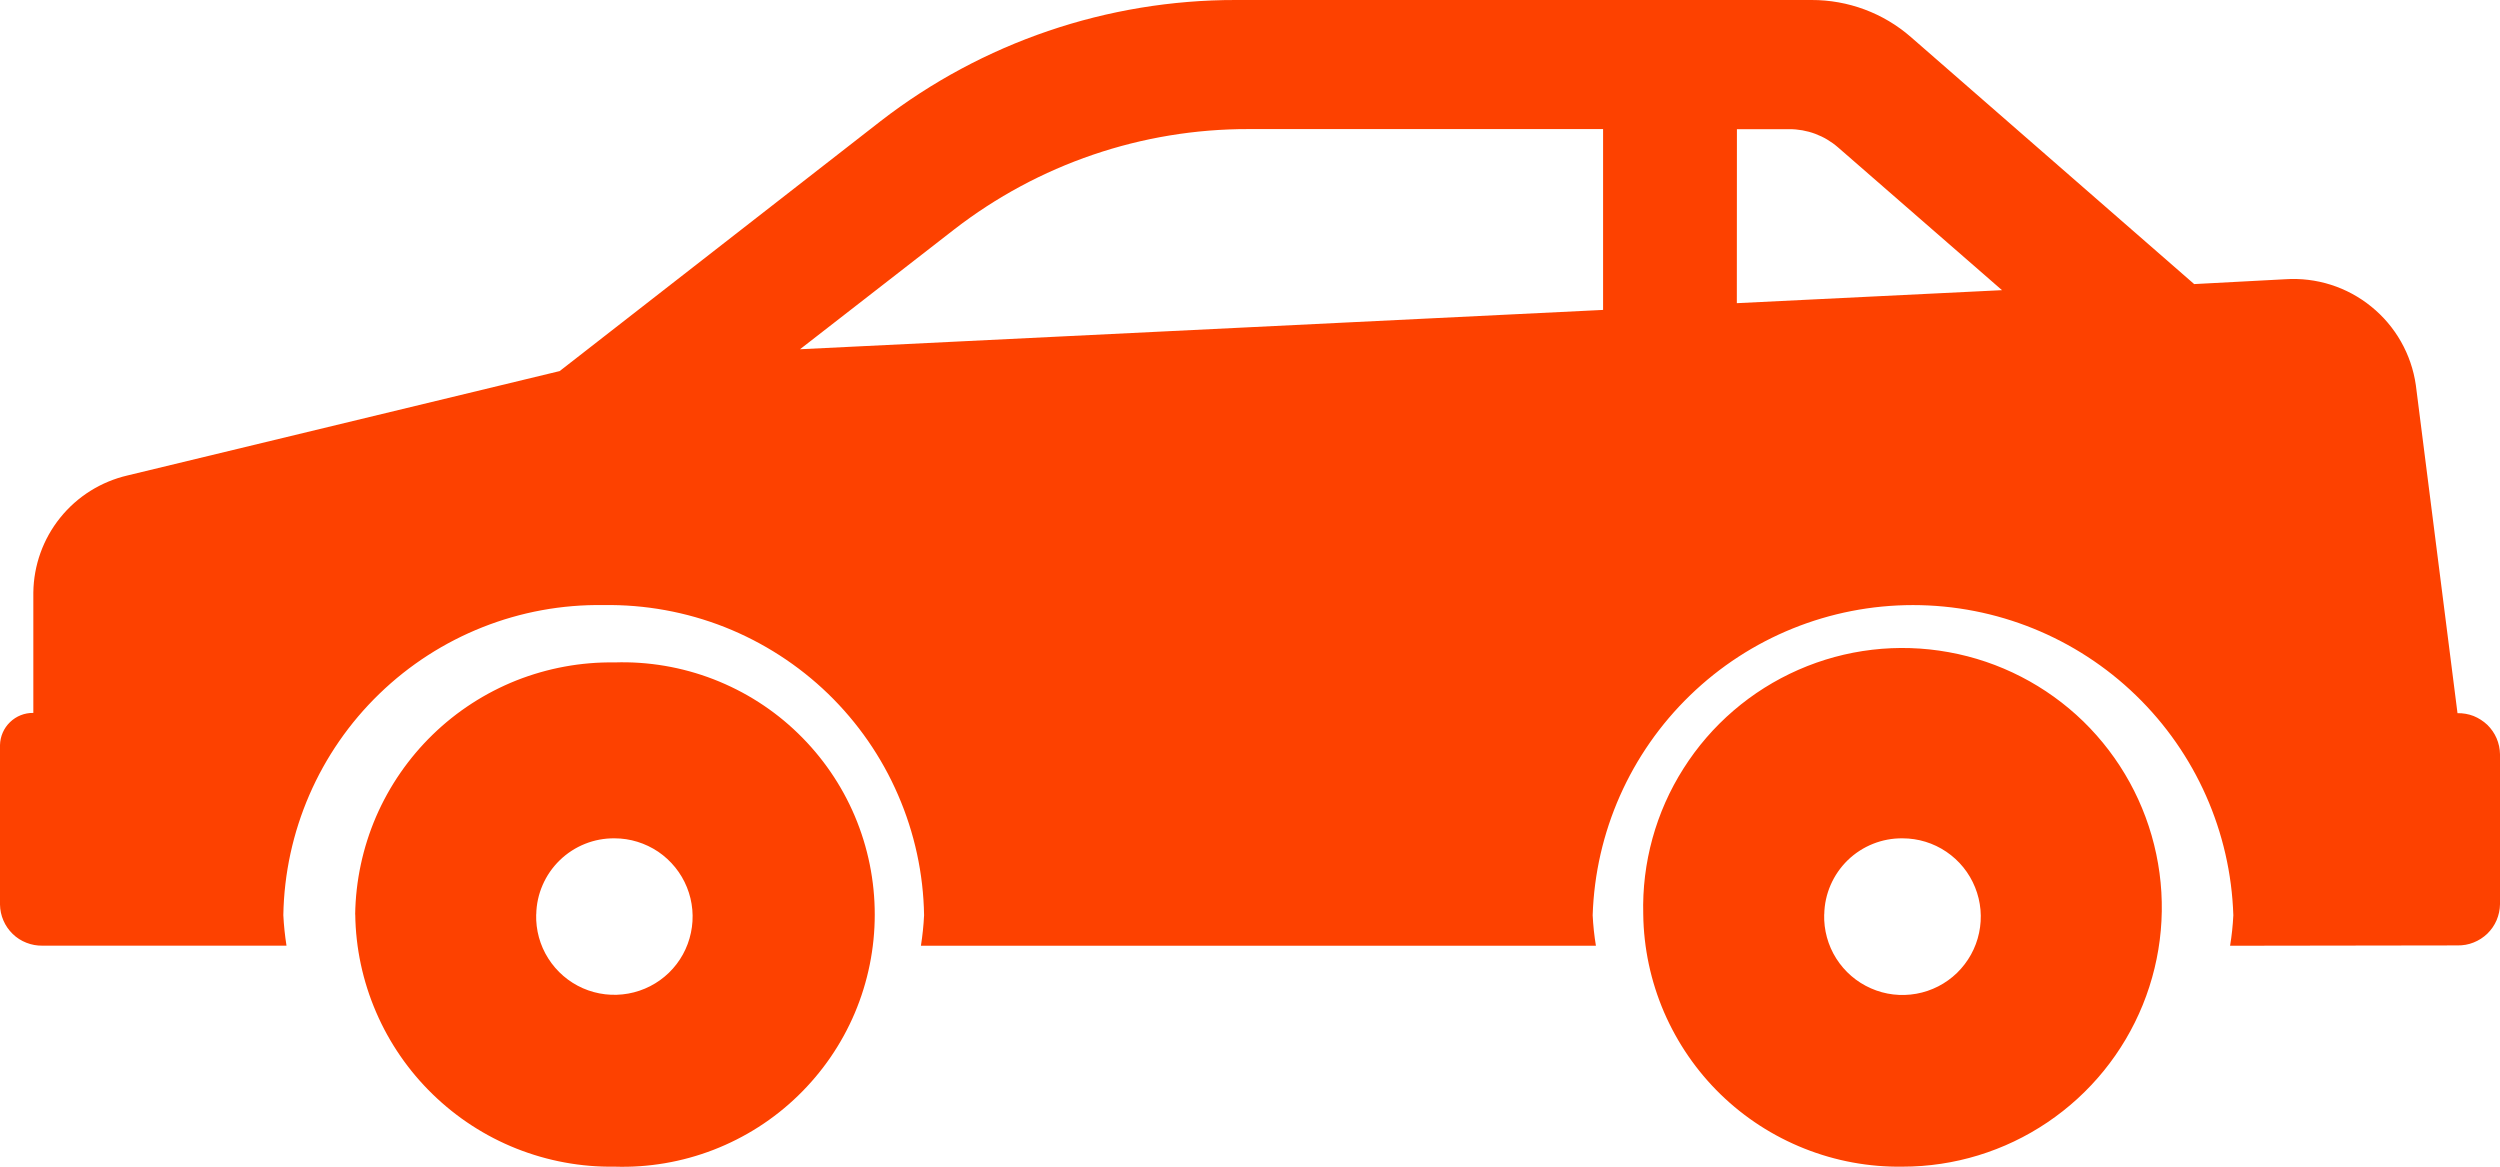
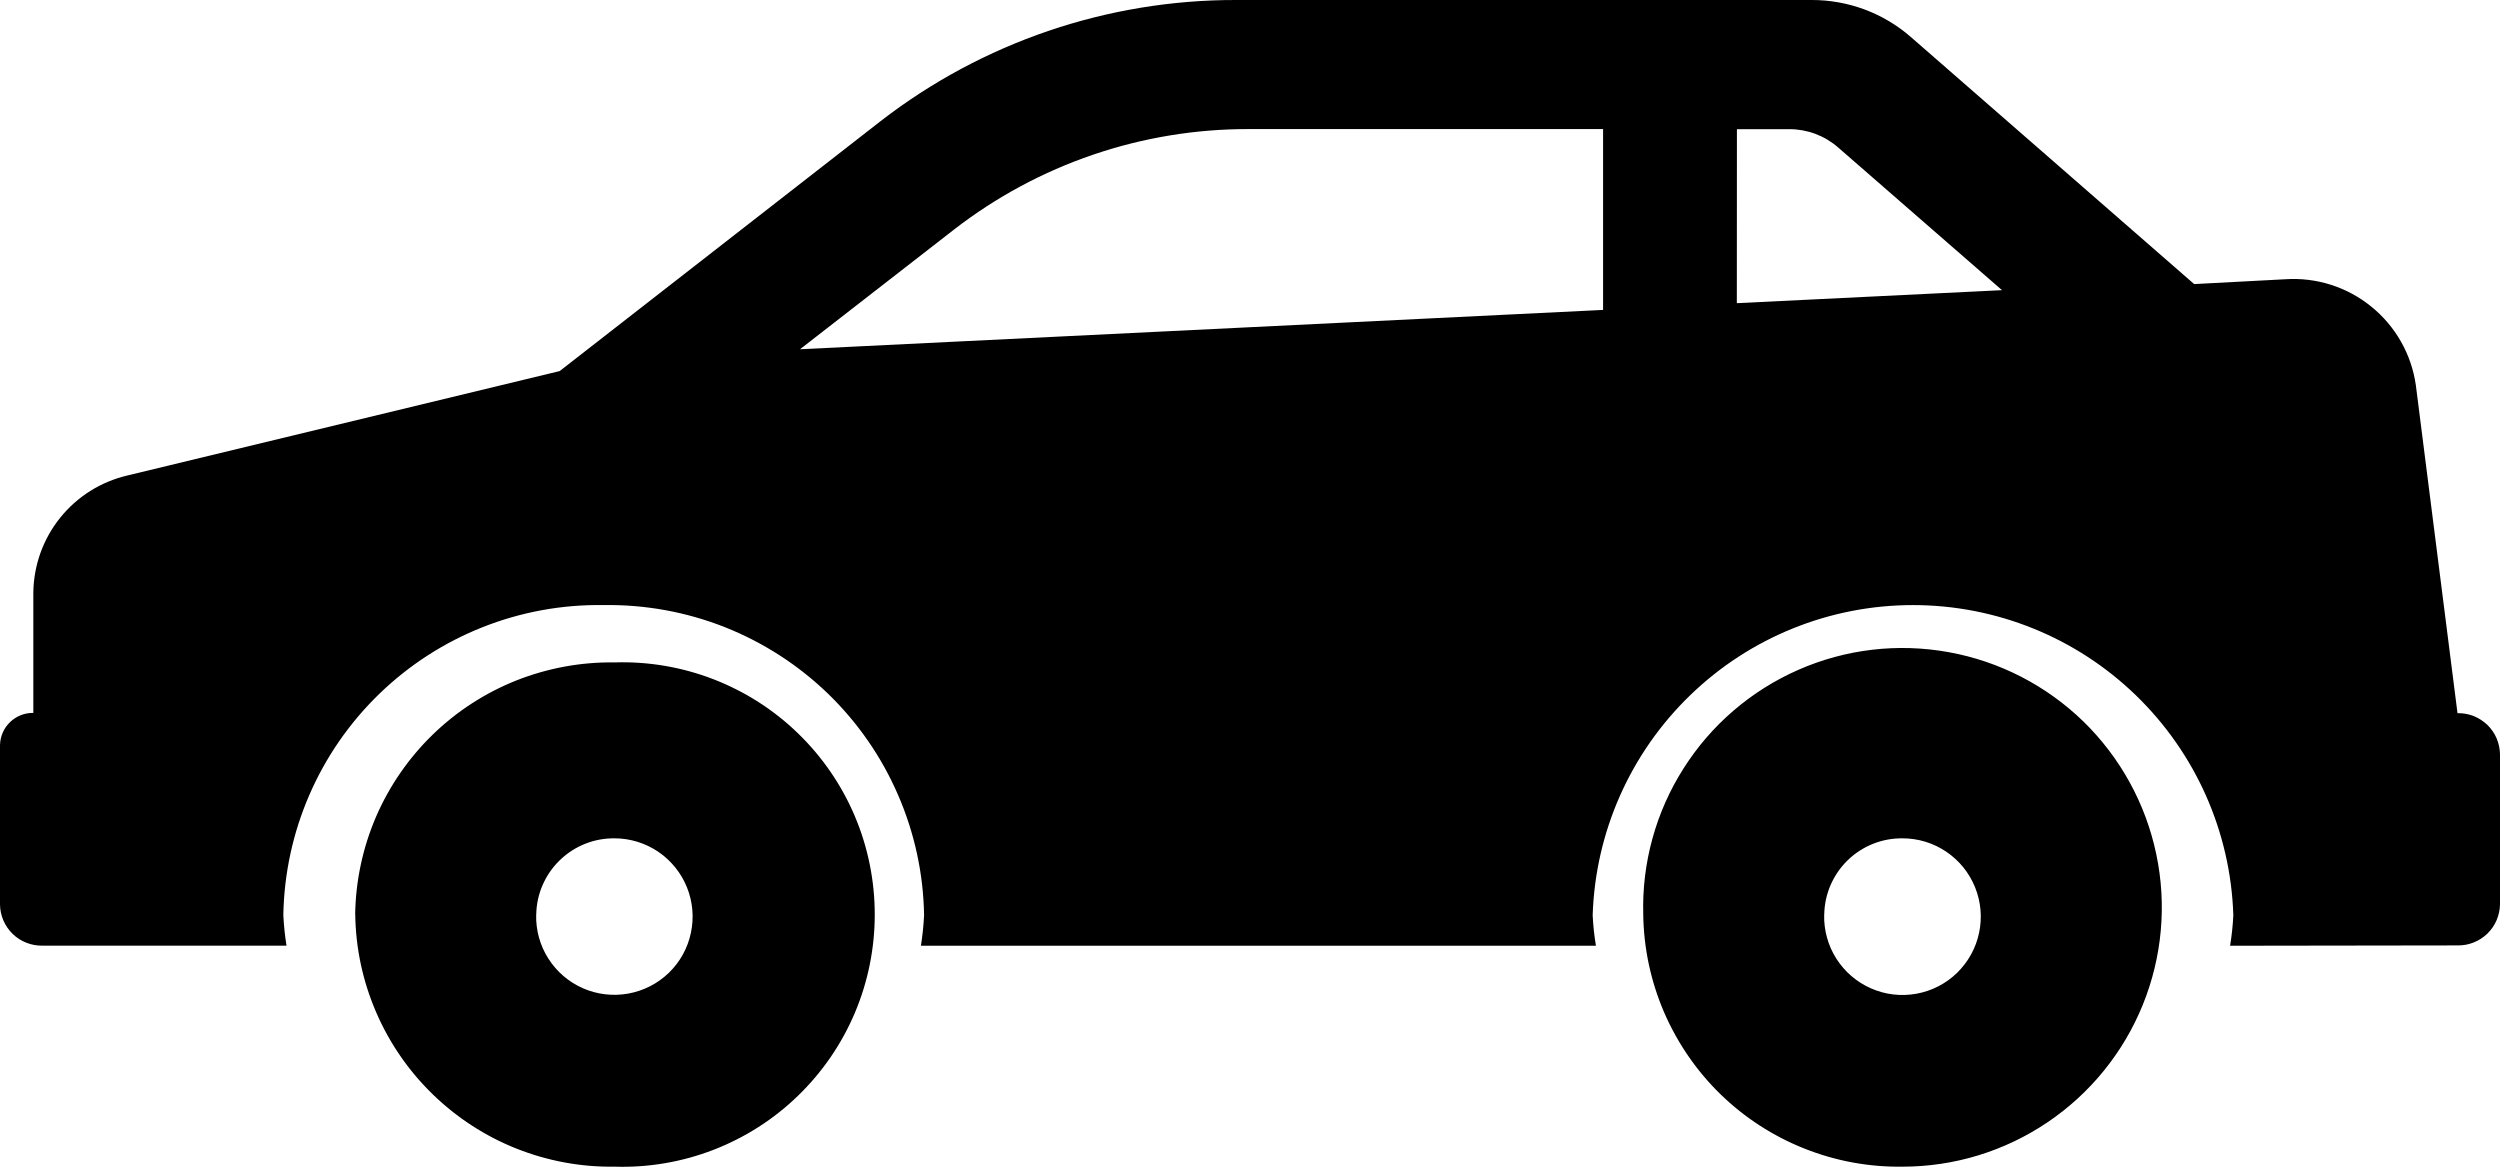
<svg xmlns="http://www.w3.org/2000/svg" width="30" height="14" viewBox="0 0 30 14" fill="none">
-   <path d="M19.719 10.973C19.702 10.354 19.87 9.744 20.202 9.222C20.533 8.699 21.013 8.287 21.58 8.038C22.147 7.789 22.775 7.715 23.384 7.826C23.994 7.936 24.556 8.226 25 8.657C25.443 9.089 25.748 9.643 25.875 10.249C26.003 10.855 25.946 11.485 25.713 12.059C25.48 12.632 25.082 13.123 24.568 13.469C24.055 13.815 23.45 14 22.831 14C22.428 14.006 22.027 13.932 21.653 13.783C21.278 13.634 20.936 13.413 20.647 13.132C20.358 12.851 20.128 12.515 19.968 12.145C19.809 11.774 19.724 11.376 19.719 10.973ZM21.89 10.973C21.885 11.16 21.935 11.344 22.035 11.502C22.135 11.66 22.28 11.785 22.451 11.86C22.622 11.936 22.812 11.958 22.996 11.925C23.18 11.892 23.35 11.805 23.484 11.675C23.618 11.544 23.711 11.377 23.749 11.194C23.788 11.011 23.771 10.821 23.701 10.648C23.631 10.474 23.511 10.326 23.356 10.221C23.201 10.116 23.018 10.06 22.831 10.06C22.585 10.057 22.349 10.152 22.173 10.322C21.997 10.494 21.895 10.727 21.891 10.973H21.89ZM4.262 10.973C4.268 10.57 4.353 10.172 4.512 9.802C4.672 9.432 4.903 9.097 5.192 8.816C5.481 8.535 5.823 8.314 6.197 8.165C6.572 8.017 6.972 7.943 7.375 7.949C7.78 7.936 8.184 8.005 8.562 8.151C8.941 8.298 9.286 8.518 9.577 8.801C9.868 9.083 10.1 9.421 10.258 9.794C10.416 10.168 10.497 10.569 10.497 10.975C10.497 11.38 10.416 11.781 10.258 12.155C10.1 12.528 9.868 12.866 9.577 13.148C9.286 13.431 8.941 13.651 8.562 13.798C8.184 13.944 7.78 14.013 7.375 14C6.972 14.006 6.572 13.932 6.197 13.783C5.822 13.634 5.481 13.412 5.192 13.131C4.903 12.85 4.672 12.515 4.513 12.145C4.353 11.774 4.268 11.376 4.263 10.973H4.262ZM6.434 10.973C6.429 11.16 6.479 11.344 6.579 11.501C6.679 11.659 6.824 11.784 6.995 11.859C7.166 11.934 7.355 11.956 7.539 11.923C7.723 11.89 7.893 11.803 8.027 11.673C8.161 11.543 8.253 11.376 8.291 11.193C8.33 11.011 8.313 10.82 8.243 10.647C8.173 10.474 8.053 10.326 7.899 10.221C7.744 10.117 7.562 10.06 7.375 10.06C7.13 10.057 6.893 10.152 6.717 10.323C6.541 10.494 6.439 10.728 6.435 10.973H6.434ZM26.761 11.349C26.781 11.228 26.794 11.106 26.8 10.983C26.768 9.985 26.349 9.039 25.631 8.344C24.914 7.649 23.954 7.261 22.956 7.261C21.957 7.261 20.998 7.649 20.281 8.344C19.563 9.039 19.144 9.985 19.112 10.983C19.118 11.106 19.131 11.228 19.151 11.349H11.051C11.07 11.228 11.083 11.106 11.089 10.983C11.081 10.486 10.975 9.996 10.777 9.54C10.58 9.084 10.294 8.671 9.937 8.325C9.58 7.98 9.158 7.708 8.696 7.525C8.234 7.343 7.74 7.253 7.243 7.261C6.24 7.245 5.272 7.629 4.552 8.326C3.831 9.024 3.417 9.979 3.4 10.982C3.406 11.105 3.419 11.227 3.438 11.348H0.509C0.443 11.349 0.378 11.337 0.317 11.313C0.255 11.289 0.199 11.253 0.152 11.207C0.105 11.161 0.067 11.107 0.041 11.046C0.015 10.986 0.001 10.921 0 10.855L0 8.942C0.002 8.838 0.045 8.738 0.12 8.666C0.195 8.593 0.296 8.553 0.4 8.555V7.111C0.404 6.784 0.517 6.467 0.723 6.212C0.928 5.957 1.213 5.779 1.532 5.705L6.716 4.453L10.568 1.453C11.788 0.509 13.288 -0.002 14.831 8.73995e-06H21.738C22.176 -0.001 22.6 0.156 22.93 0.444L26.33 3.409L27.423 3.351C27.796 3.326 28.165 3.443 28.455 3.679C28.746 3.914 28.937 4.251 28.99 4.621L29.49 8.558C29.556 8.557 29.621 8.568 29.683 8.592C29.744 8.617 29.8 8.653 29.848 8.698C29.895 8.744 29.933 8.799 29.959 8.859C29.985 8.92 29.999 8.985 30 9.051V10.851C29.999 10.917 29.985 10.982 29.959 11.043C29.933 11.104 29.895 11.158 29.848 11.204C29.8 11.25 29.744 11.286 29.683 11.31C29.622 11.335 29.556 11.346 29.49 11.345L26.761 11.349ZM11.448 2.755L9.6 4.191L19.237 3.719V1.549H14.984C13.704 1.546 12.46 1.971 11.448 2.755ZM20.842 3.638L24.024 3.482L22.057 1.769C21.894 1.627 21.685 1.549 21.469 1.55H20.843L20.842 3.638Z" fill="#FD4100" />
+   <path d="M19.719 10.973C19.702 10.354 19.87 9.744 20.202 9.222C20.533 8.699 21.013 8.287 21.58 8.038C22.147 7.789 22.775 7.715 23.384 7.826C23.994 7.936 24.556 8.226 25 8.657C25.443 9.089 25.748 9.643 25.875 10.249C26.003 10.855 25.946 11.485 25.713 12.059C25.48 12.632 25.082 13.123 24.568 13.469C24.055 13.815 23.45 14 22.831 14C22.428 14.006 22.027 13.932 21.653 13.783C21.278 13.634 20.936 13.413 20.647 13.132C20.358 12.851 20.128 12.515 19.968 12.145C19.809 11.774 19.724 11.376 19.719 10.973ZM21.89 10.973C21.885 11.16 21.935 11.344 22.035 11.502C22.135 11.66 22.28 11.785 22.451 11.86C22.622 11.936 22.812 11.958 22.996 11.925C23.18 11.892 23.35 11.805 23.484 11.675C23.618 11.544 23.711 11.377 23.749 11.194C23.788 11.011 23.771 10.821 23.701 10.648C23.631 10.474 23.511 10.326 23.356 10.221C23.201 10.116 23.018 10.06 22.831 10.06C22.585 10.057 22.349 10.152 22.173 10.322C21.997 10.494 21.895 10.727 21.891 10.973H21.89ZM4.262 10.973C4.268 10.57 4.353 10.172 4.512 9.802C4.672 9.432 4.903 9.097 5.192 8.816C5.481 8.535 5.823 8.314 6.197 8.165C6.572 8.017 6.972 7.943 7.375 7.949C7.78 7.936 8.184 8.005 8.562 8.151C8.941 8.298 9.286 8.518 9.577 8.801C9.868 9.083 10.1 9.421 10.258 9.794C10.416 10.168 10.497 10.569 10.497 10.975C10.497 11.38 10.416 11.781 10.258 12.155C10.1 12.528 9.868 12.866 9.577 13.148C9.286 13.431 8.941 13.651 8.562 13.798C8.184 13.944 7.78 14.013 7.375 14C6.972 14.006 6.572 13.932 6.197 13.783C5.822 13.634 5.481 13.412 5.192 13.131C4.903 12.85 4.672 12.515 4.513 12.145C4.353 11.774 4.268 11.376 4.263 10.973H4.262ZM6.434 10.973C6.429 11.16 6.479 11.344 6.579 11.501C6.679 11.659 6.824 11.784 6.995 11.859C7.166 11.934 7.355 11.956 7.539 11.923C7.723 11.89 7.893 11.803 8.027 11.673C8.161 11.543 8.253 11.376 8.291 11.193C8.33 11.011 8.313 10.82 8.243 10.647C8.173 10.474 8.053 10.326 7.899 10.221C7.744 10.117 7.562 10.06 7.375 10.06C7.13 10.057 6.893 10.152 6.717 10.323C6.541 10.494 6.439 10.728 6.435 10.973H6.434ZM26.761 11.349C26.781 11.228 26.794 11.106 26.8 10.983C26.768 9.985 26.349 9.039 25.631 8.344C24.914 7.649 23.954 7.261 22.956 7.261C21.957 7.261 20.998 7.649 20.281 8.344C19.563 9.039 19.144 9.985 19.112 10.983C19.118 11.106 19.131 11.228 19.151 11.349H11.051C11.07 11.228 11.083 11.106 11.089 10.983C11.081 10.486 10.975 9.996 10.777 9.54C10.58 9.084 10.294 8.671 9.937 8.325C9.58 7.98 9.158 7.708 8.696 7.525C8.234 7.343 7.74 7.253 7.243 7.261C6.24 7.245 5.272 7.629 4.552 8.326C3.831 9.024 3.417 9.979 3.4 10.982C3.406 11.105 3.419 11.227 3.438 11.348H0.509C0.443 11.349 0.378 11.337 0.317 11.313C0.255 11.289 0.199 11.253 0.152 11.207C0.105 11.161 0.067 11.107 0.041 11.046C0.015 10.986 0.001 10.921 0 10.855L0 8.942C0.002 8.838 0.045 8.738 0.12 8.666C0.195 8.593 0.296 8.553 0.4 8.555V7.111C0.404 6.784 0.517 6.467 0.723 6.212C0.928 5.957 1.213 5.779 1.532 5.705L6.716 4.453L10.568 1.453C11.788 0.509 13.288 -0.002 14.831 8.73995e-06H21.738C22.176 -0.001 22.6 0.156 22.93 0.444L26.33 3.409L27.423 3.351C27.796 3.326 28.165 3.443 28.455 3.679C28.746 3.914 28.937 4.251 28.99 4.621L29.49 8.558C29.556 8.557 29.621 8.568 29.683 8.592C29.744 8.617 29.8 8.653 29.848 8.698C29.895 8.744 29.933 8.799 29.959 8.859C29.985 8.92 29.999 8.985 30 9.051V10.851C29.999 10.917 29.985 10.982 29.959 11.043C29.933 11.104 29.895 11.158 29.848 11.204C29.8 11.25 29.744 11.286 29.683 11.31C29.622 11.335 29.556 11.346 29.49 11.345L26.761 11.349ZM11.448 2.755L9.6 4.191L19.237 3.719V1.549H14.984C13.704 1.546 12.46 1.971 11.448 2.755ZM20.842 3.638L24.024 3.482L22.057 1.769C21.894 1.627 21.685 1.549 21.469 1.55H20.843L20.842 3.638Z" fill="currentColor" />
</svg>
